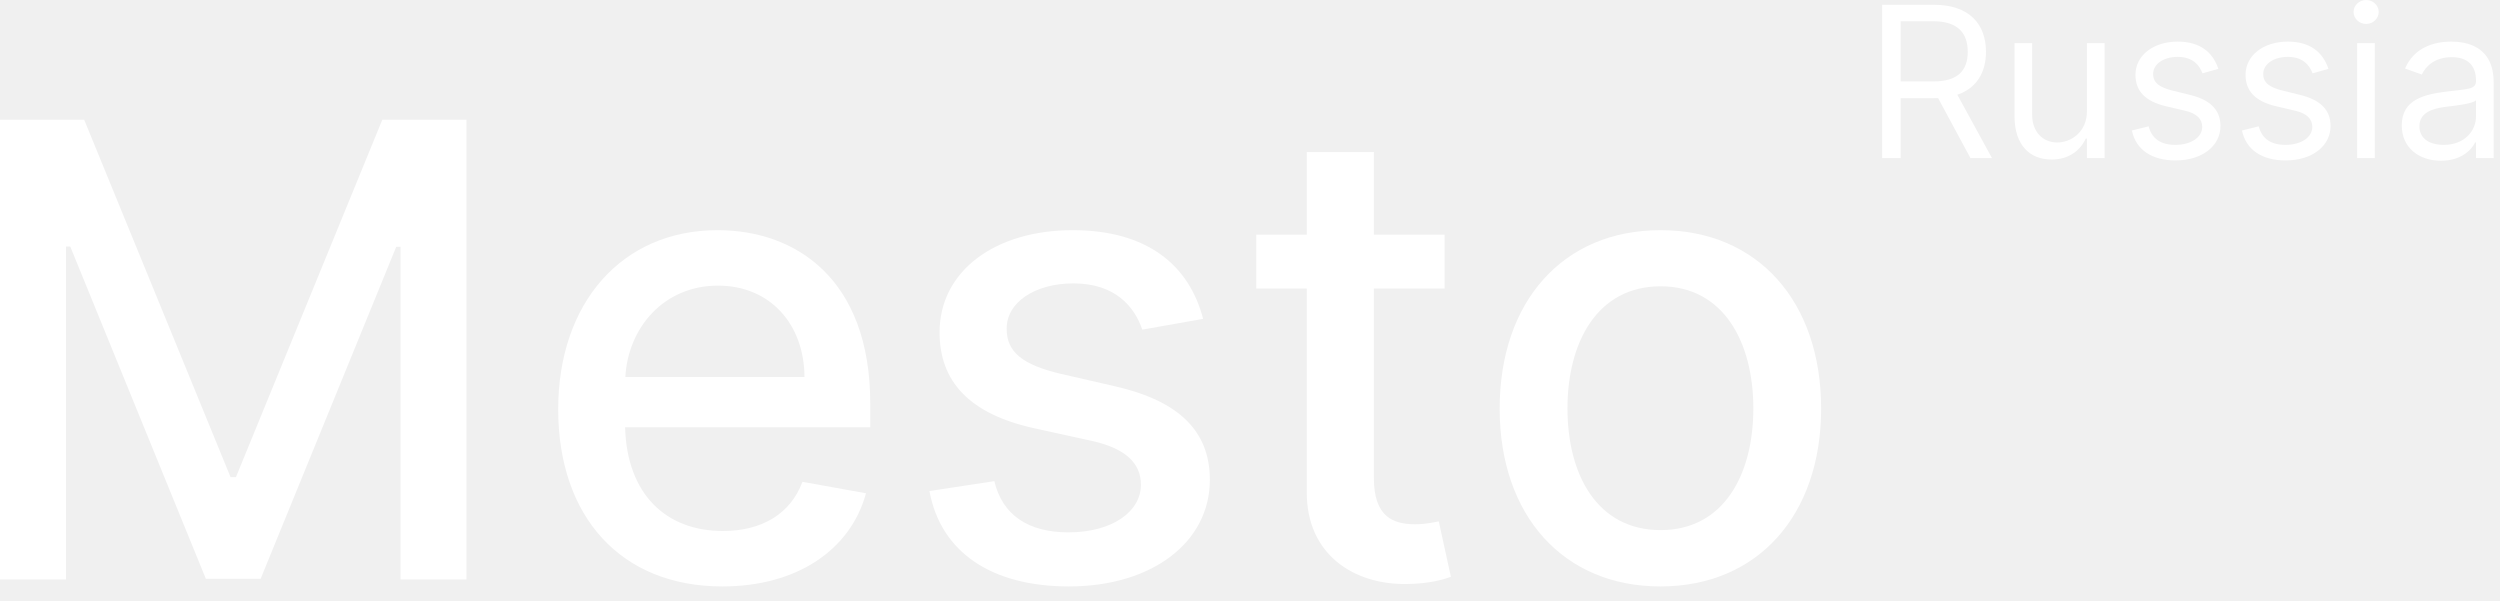
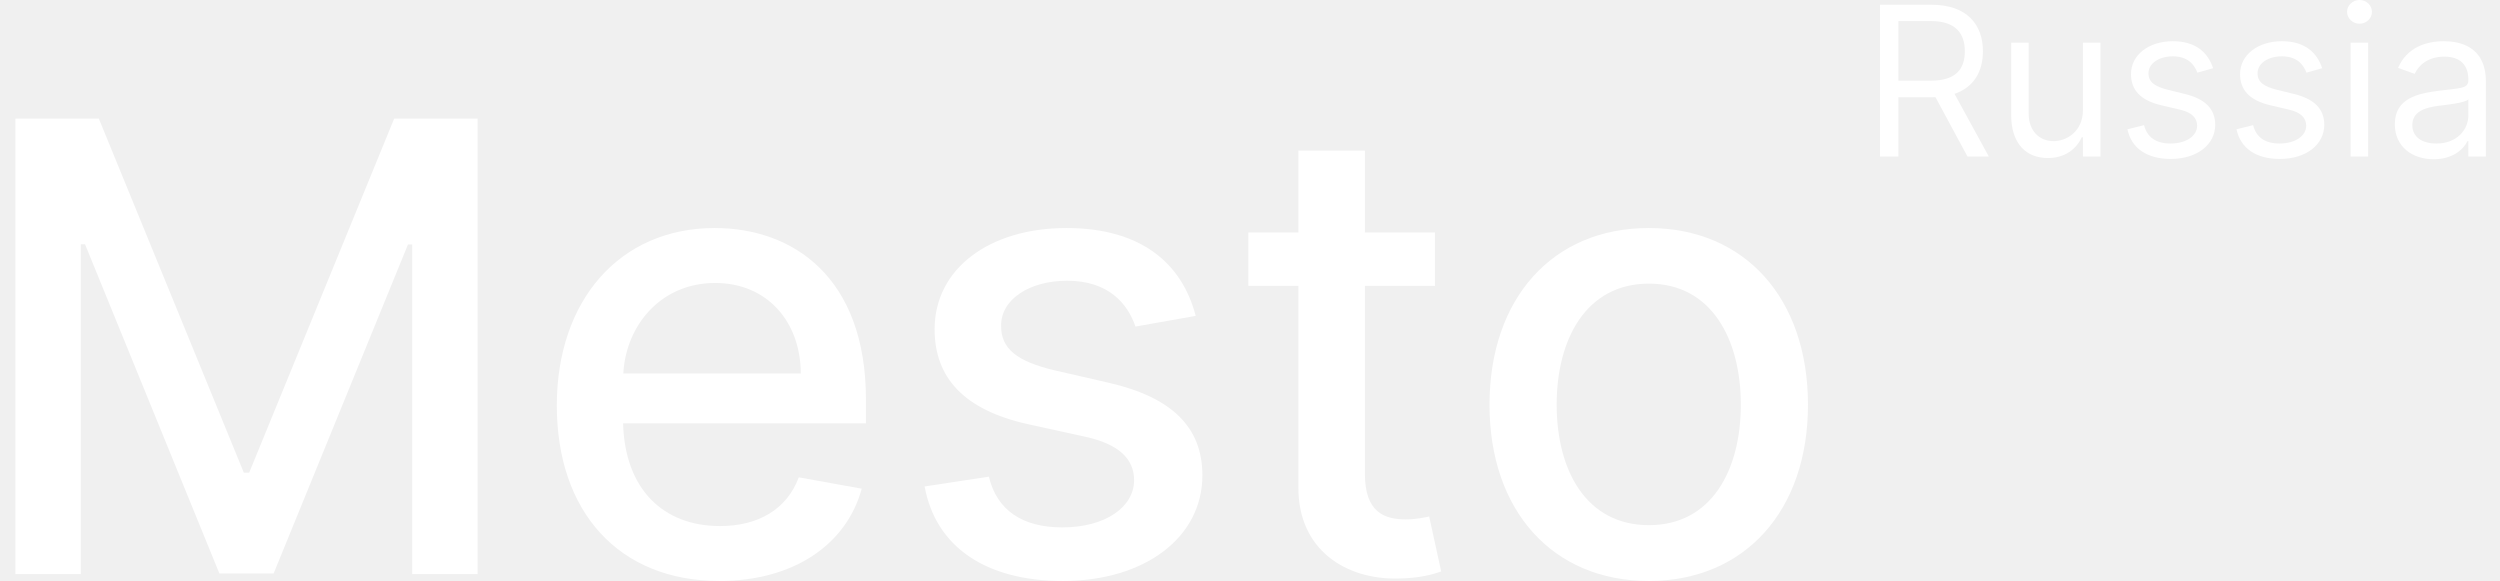
- <svg xmlns="http://www.w3.org/2000/svg" width="104" height="25" viewBox="0 0 104 25" fill="none">
-   <path d="M0 4.981V24.107H2.746V10.257H2.923L8.564 24.079H10.842L16.483 10.267H16.661V24.107H19.406V4.981H15.904L9.815 19.848H9.591L3.502 4.981H0Z" fill="white" />
-   <path d="M30.048 24.396C33.176 24.396 35.39 22.855 36.025 20.521L33.382 20.044C32.878 21.398 31.663 22.09 30.076 22.09C27.685 22.09 26.079 20.539 26.004 17.775H36.202V16.785C36.202 11.602 33.102 9.575 29.852 9.575C25.855 9.575 23.221 12.62 23.221 17.028C23.221 21.483 25.817 24.396 30.048 24.396ZM26.014 15.683C26.126 13.647 27.601 11.882 29.87 11.882C32.037 11.882 33.457 13.489 33.466 15.683H26.014Z" fill="white" />
-   <path d="M50.05 13.264C49.471 11.032 47.724 9.575 44.624 9.575C41.383 9.575 39.086 11.284 39.086 13.825C39.086 15.861 40.318 17.215 43.008 17.812L45.436 18.345C46.818 18.653 47.463 19.269 47.463 20.166C47.463 21.277 46.277 22.146 44.446 22.146C42.775 22.146 41.7 21.427 41.364 20.016L38.665 20.427C39.132 22.968 41.243 24.396 44.465 24.396C47.929 24.396 50.33 22.556 50.33 19.96C50.33 17.934 49.041 16.682 46.407 16.075L44.129 15.552C42.55 15.179 41.869 14.646 41.878 13.675C41.869 12.573 43.064 11.789 44.652 11.789C46.389 11.789 47.192 12.751 47.519 13.713L50.05 13.264Z" fill="white" />
-   <path d="M60.096 9.762H57.154V6.326H54.362V9.762H52.261V12.004H54.362V20.474C54.352 23.079 56.342 24.34 58.545 24.294C59.433 24.284 60.03 24.116 60.357 23.995L59.853 21.688C59.666 21.725 59.321 21.809 58.872 21.809C57.967 21.809 57.154 21.511 57.154 19.895V12.004H60.096V9.762Z" fill="white" />
-   <path d="M69.073 24.396C73.117 24.396 75.759 21.436 75.759 17C75.759 12.536 73.117 9.575 69.073 9.575C65.029 9.575 62.386 12.536 62.386 17C62.386 21.436 65.029 24.396 69.073 24.396ZM69.082 22.052C66.439 22.052 65.207 19.745 65.207 16.991C65.207 14.245 66.439 11.91 69.082 11.91C71.706 11.91 72.939 14.245 72.939 16.991C72.939 19.745 71.706 22.052 69.082 22.052Z" fill="white" />
-   <path d="M78.296 6.575H79.068V4.084H80.463C80.519 4.084 80.572 4.084 80.625 4.081L81.97 6.575H82.866L81.425 3.941C82.237 3.664 82.617 3.001 82.617 2.154C82.617 1.027 81.945 0.199 80.45 0.199H78.296V6.575ZM79.068 3.387V0.884H80.425C81.459 0.884 81.858 1.388 81.858 2.154C81.858 2.92 81.459 3.387 80.438 3.387H79.068Z" fill="white" />
-   <path d="M86.817 4.62C86.817 5.516 86.132 5.927 85.585 5.927C84.974 5.927 84.538 5.479 84.538 4.782V1.793H83.804V4.831C83.804 6.052 84.451 6.637 85.348 6.637C86.07 6.637 86.543 6.251 86.767 5.765H86.817V6.575H87.552V1.793H86.817V4.62Z" fill="white" />
-   <path d="M92.284 2.864C92.054 2.185 91.537 1.731 90.591 1.731C89.582 1.731 88.835 2.304 88.835 3.113C88.835 3.773 89.227 4.215 90.105 4.42L90.902 4.607C91.385 4.719 91.612 4.95 91.612 5.28C91.612 5.691 91.176 6.027 90.491 6.027C89.891 6.027 89.514 5.768 89.383 5.255L88.686 5.429C88.857 6.241 89.526 6.674 90.504 6.674C91.615 6.674 92.371 6.067 92.371 5.242C92.371 4.576 91.954 4.156 91.101 3.947L90.392 3.773C89.825 3.633 89.57 3.443 89.57 3.076C89.57 2.665 90.006 2.366 90.591 2.366C91.232 2.366 91.497 2.721 91.624 3.051L92.284 2.864Z" fill="white" />
-   <path d="M96.864 2.864C96.634 2.185 96.117 1.731 95.171 1.731C94.162 1.731 93.415 2.304 93.415 3.113C93.415 3.773 93.807 4.215 94.685 4.42L95.482 4.607C95.965 4.719 96.192 4.95 96.192 5.28C96.192 5.691 95.756 6.027 95.071 6.027C94.47 6.027 94.094 5.768 93.963 5.255L93.266 5.429C93.437 6.241 94.106 6.674 95.084 6.674C96.195 6.674 96.951 6.067 96.951 5.242C96.951 4.576 96.534 4.156 95.681 3.947L94.972 3.773C94.405 3.633 94.15 3.443 94.15 3.076C94.15 2.665 94.586 2.366 95.171 2.366C95.812 2.366 96.077 2.721 96.204 3.051L96.864 2.864Z" fill="white" />
-   <path d="M98.057 6.575H98.792V1.793H98.057V6.575ZM98.431 0.996C98.717 0.996 98.954 0.772 98.954 0.498C98.954 0.224 98.717 0 98.431 0C98.144 0 97.908 0.224 97.908 0.498C97.908 0.772 98.144 0.996 98.431 0.996Z" fill="white" />
-   <path d="M101.545 6.687C102.379 6.687 102.815 6.238 102.964 5.927H103.002V6.575H103.736V3.424C103.736 1.905 102.578 1.731 101.968 1.731C101.246 1.731 100.424 1.98 100.05 2.851L100.748 3.101C100.91 2.752 101.293 2.378 101.993 2.378C102.668 2.378 103.002 2.736 103.002 3.35V3.374C103.002 3.729 102.64 3.698 101.769 3.81C100.882 3.925 99.913 4.122 99.913 5.217C99.913 6.151 100.636 6.687 101.545 6.687ZM101.657 6.027C101.071 6.027 100.648 5.765 100.648 5.255C100.648 4.694 101.159 4.52 101.731 4.445C102.043 4.408 102.877 4.321 103.002 4.171V4.844C103.002 5.441 102.528 6.027 101.657 6.027Z" fill="white" />
+ <svg xmlns="http://www.w3.org/2000/svg" width="142" height="33" viewBox="0 0 142 33" fill="none">
+   <path d="M0.876 6.737V32.608H4.59V13.875H4.83L12.46 32.571H15.543L23.173 13.887H23.413V32.608H27.127V6.737H22.389L14.153 26.848H13.85L5.614 6.737H0.876Z" fill="white" />
+   <path d="M40.861 33C45.093 33 48.087 30.916 48.946 27.758L45.371 27.113C44.689 28.945 43.047 29.88 40.899 29.88C37.665 29.88 35.492 27.783 35.391 24.044H49.186V22.705C49.186 15.694 44.992 12.952 40.596 12.952C35.189 12.952 31.627 17.071 31.627 23.033C31.627 29.059 35.139 33 40.861 33ZM35.404 21.214C35.556 18.46 37.551 16.073 40.621 16.073C43.552 16.073 45.472 18.245 45.485 21.214H35.404Z" fill="white" />
+   <path d="M67.916 17.942C67.133 14.923 64.771 12.952 60.577 12.952C56.194 12.952 53.086 15.264 53.086 18.7C53.086 21.454 54.754 23.286 58.392 24.094L61.676 24.814C63.546 25.231 64.417 26.065 64.417 27.277C64.417 28.781 62.813 29.956 60.337 29.956C58.076 29.956 56.623 28.983 56.168 27.075L52.518 27.631C53.149 31.067 56.004 33 60.362 33C65.049 33 68.296 30.511 68.296 27C68.296 24.258 66.552 22.566 62.99 21.744L59.908 21.037C57.773 20.532 56.851 19.812 56.863 18.498C56.851 17.007 58.468 15.946 60.615 15.946C62.965 15.946 64.051 17.247 64.493 18.549L67.916 17.942Z" fill="white" />
+   <path d="M81.506 13.205H77.527V8.556H73.749V13.205H70.907V16.237H73.749V27.694C73.737 31.219 76.428 32.924 79.409 32.861C80.609 32.848 81.417 32.621 81.859 32.457L81.177 29.337C80.925 29.387 80.457 29.501 79.851 29.501C78.626 29.501 77.527 29.097 77.527 26.911V16.237H81.506V13.205Z" fill="white" />
+   <path d="M93.649 33C99.118 33 102.693 28.995 102.693 22.995C102.693 16.957 99.118 12.952 93.649 12.952C88.179 12.952 84.604 16.957 84.604 22.995C84.604 28.995 88.179 33 93.649 33ZM93.661 29.829C90.086 29.829 88.419 26.709 88.419 22.983C88.419 19.269 90.086 16.11 93.661 16.11C97.211 16.11 98.879 19.269 98.879 22.983C98.879 26.709 97.211 29.829 93.661 29.829Z" fill="white" />
+   <path d="M106.785 8.893H107.829V5.525H109.716C109.791 5.525 109.863 5.525 109.935 5.52L111.754 8.893H112.966L111.017 5.331C112.116 4.956 112.63 4.059 112.63 2.914C112.63 1.39 111.72 0.269 109.699 0.269H106.785V8.893ZM107.829 4.581V1.196H109.665C111.063 1.196 111.602 1.878 111.602 2.914C111.602 3.95 111.063 4.581 109.682 4.581H107.829Z" fill="white" />
+   <path d="M118.311 6.249C118.311 7.462 117.385 8.017 116.644 8.017C115.818 8.017 115.229 7.411 115.229 6.468V2.425H114.235V6.535C114.235 8.186 115.111 8.977 116.323 8.977C117.3 8.977 117.94 8.455 118.244 7.798H118.311V8.893H119.305V2.425H118.311V6.249Z" fill="white" />
+   <path d="M125.706 3.874C125.395 2.956 124.696 2.341 123.416 2.341C122.051 2.341 121.041 3.116 121.041 4.211C121.041 5.103 121.571 5.701 122.759 5.979L123.837 6.232C124.489 6.384 124.797 6.695 124.797 7.142C124.797 7.697 124.207 8.152 123.281 8.152C122.468 8.152 121.959 7.803 121.782 7.108L120.838 7.344C121.07 8.443 121.975 9.028 123.298 9.028C124.801 9.028 125.824 8.207 125.824 7.091C125.824 6.19 125.26 5.621 124.106 5.339L123.146 5.103C122.38 4.914 122.034 4.657 122.034 4.16C122.034 3.604 122.624 3.2 123.416 3.2C124.283 3.2 124.641 3.68 124.813 4.127L125.706 3.874Z" fill="white" />
+   <path d="M131.901 3.874C131.59 2.956 130.891 2.341 129.611 2.341C128.246 2.341 127.236 3.116 127.236 4.211C127.236 5.103 127.766 5.701 128.954 5.979L130.032 6.232C130.684 6.384 130.992 6.695 130.992 7.142C130.992 7.697 130.402 8.152 129.476 8.152C128.663 8.152 128.154 7.803 127.977 7.108L127.034 7.344C127.265 8.443 128.171 9.028 129.493 9.028C130.996 9.028 132.019 8.207 132.019 7.091C132.019 6.19 131.455 5.621 130.301 5.339L129.341 5.103C128.575 4.914 128.229 4.657 128.229 4.16C128.229 3.604 128.819 3.2 129.611 3.2C130.478 3.2 130.836 3.68 131.009 4.127L131.901 3.874Z" fill="white" />
+   <path d="M133.515 8.893H134.509V2.425H133.515V8.893ZM134.02 1.347C134.408 1.347 134.728 1.044 134.728 0.674C134.728 0.303 134.408 0 134.02 0C133.633 0 133.313 0.303 133.313 0.674C133.313 1.044 133.633 1.347 134.02 1.347Z" fill="white" />
+   <path d="M138.232 9.045C139.361 9.045 139.95 8.438 140.152 8.017H140.203V8.893H141.197V4.632C141.197 2.577 139.63 2.341 138.805 2.341C137.828 2.341 136.716 2.678 136.211 3.857L137.154 4.194C137.373 3.722 137.891 3.217 138.839 3.217C139.752 3.217 140.203 3.701 140.203 4.531V4.564C140.203 5.045 139.714 5.002 138.535 5.154C137.335 5.31 136.026 5.575 136.026 7.057C136.026 8.321 137.003 9.045 138.232 9.045ZM138.384 8.152C137.592 8.152 137.02 7.798 137.02 7.108C137.02 6.35 137.71 6.114 138.485 6.013C138.906 5.962 140.034 5.845 140.203 5.642V6.552C140.203 7.36 139.563 8.152 138.384 8.152Z" fill="white" />
</svg>
